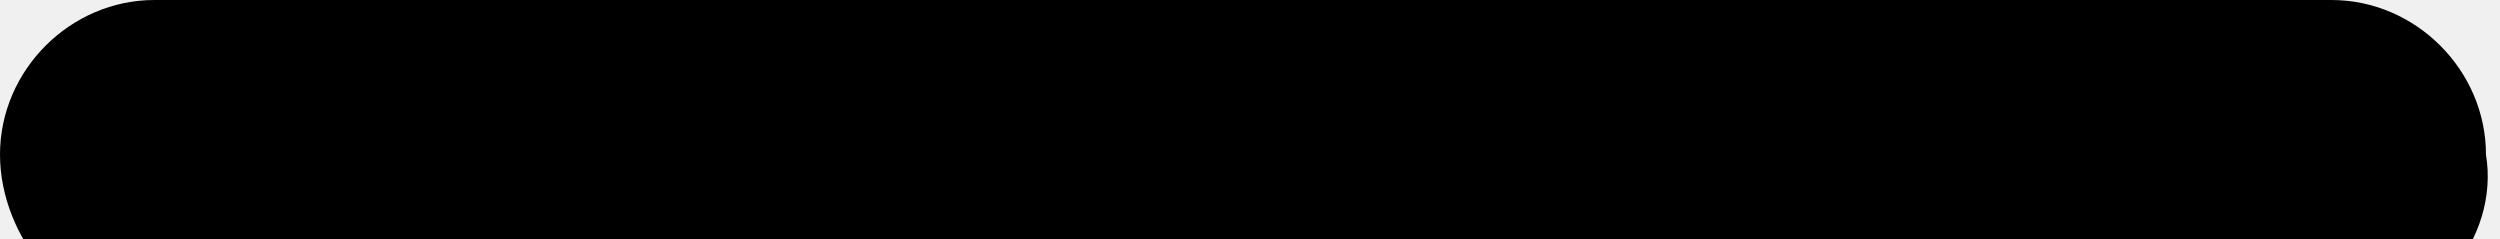
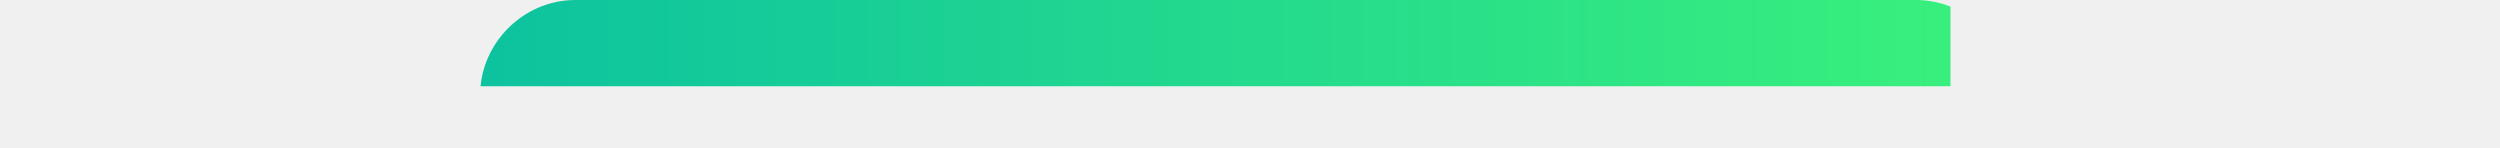
- <svg xmlns="http://www.w3.org/2000/svg" viewBox="0 0 17.8 1.7" width="17.8" height="1.7">
-   <path d="M16.7,2.3H1.1C0.5,2.3,0,1.7,0,1.1v0C0,0.5,0.5,0,1.1,0h15.5c0.6,0,1.1,0.5,1.1,1.1v0C17.8,1.7,17.3,2.3,16.7,2.3z" />
+ <svg xmlns="http://www.w3.org/2000/svg" viewBox="0 0 17.8 1.7" width="17" height="1">
+   <defs>
+     <linearGradient id="0dc39f" x1="0%" y1="0%" x2="100%" y2="0%">
+       <stop offset="0%" stop-color="#0dc39f" />
+       <stop offset="100%" stop-color="#38ef7d" />
+     </linearGradient>
+     <mask id="minimize" maskUnits="userSpaceOnUse" x="0" y="0" width="17" height="1">
+       <path d="M16.7,2.3H1.1C0.5,2.3,0,1.7,0,1.1v0C0,0.5,0.5,0,1.1,0h15.5c0.6,0,1.1,0.5,1.1,1.1v0C17.8,1.7,17.3,2.3,16.7,2.3z" fill="white" />
+     </mask>
+   </defs>
+   <g mask="url(#minimize)">
+     <rect className="original" x="0" y="0" width="17" height="1" fill="white" />
+     <rect className="gradient" x="0" y="0" width="17" height="1" fill="url(#0dc39f)" />
+   </g>
</svg>
